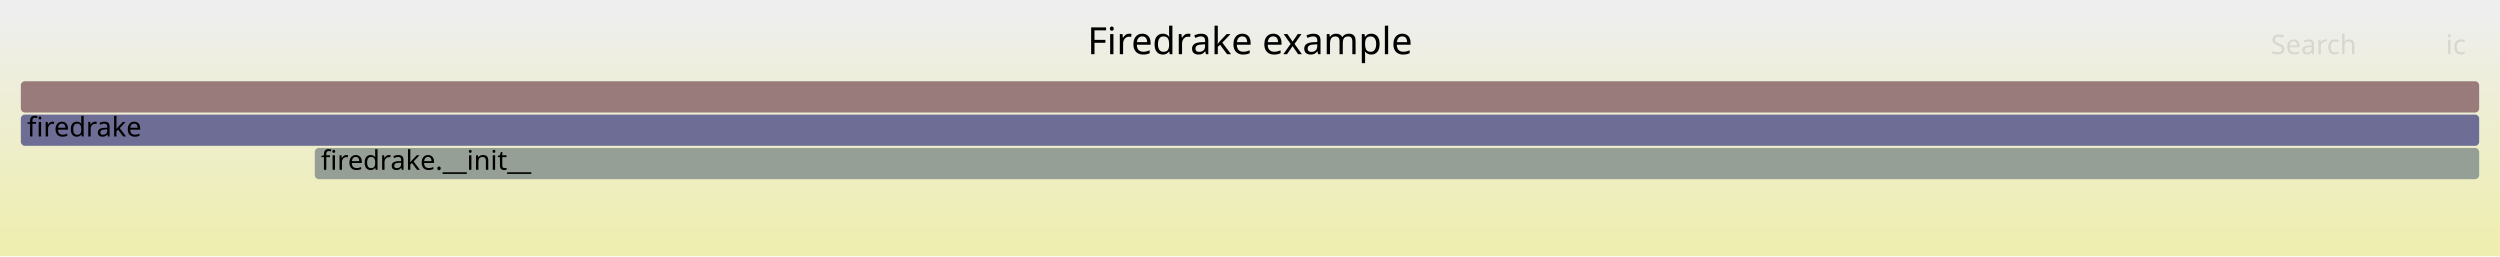
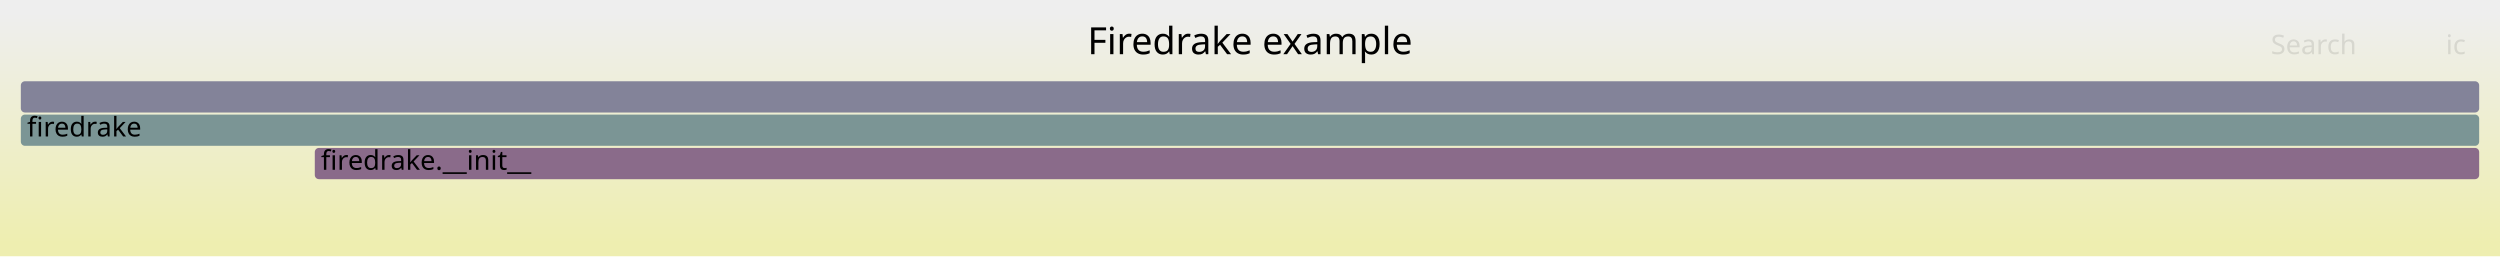
<svg xmlns="http://www.w3.org/2000/svg" version="1.1" width="1200" height="123" viewBox="0 0 1200 123">
  <defs>
    <linearGradient id="background" y1="0" y2="1" x1="0" x2="0">
      <stop stop-color="#eeeeee" offset="5%" />
      <stop stop-color="#eeeeb0" offset="95%" />
    </linearGradient>
  </defs>
  <style type="text/css">
	text { font-family:Verdana; font-size:13px; fill:rgb(0,0,0); }
	#search, #ignorecase { opacity:0.1; cursor:pointer; }
	#search:hover, #search.show, #ignorecase:hover, #ignorecase.show { opacity:1; }
	#subtitle { text-anchor:middle; font-color:rgb(160,160,160); }
	#title { text-anchor:middle; font-size:18px}
	#unzoom { cursor:pointer; }
	#frames &gt; *:hover { stroke:black; stroke-width:0.5; cursor:pointer; }
	.hide { display:none; }
	.parent { opacity:0.5; }
</style>
  <rect x="0.0" y="0" width="1200.0" height="123.0" fill="url(#background)" />
  <text id="title" x="600.00" y="26">Firedrake example</text>
  <text id="details" x="10.00" y="105"> </text>
  <text id="unzoom" x="10.00" y="26" class="hide">Reset Zoom</text>
  <text id="search" x="1090.00" y="26">Search</text>
  <text id="ignorecase" x="1174.00" y="26">ic</text>
  <text id="matched" x="1090.00" y="105"> </text>
  <g id="frames">
    <g>
-       <rect x="10.0" y="55" width="1180.0" height="15.0" fill="rgb(109.138,109.138,148.543)" rx="2" ry="2" />
+       <rect x="10.0" y="55" width="1180.0" height="15.0" fill="rgb(123.101,148.952,148.952)" rx="2" ry="2" />
      <text x="13.00" y="65.5">firedrake</text>
    </g>
    <g>
-       <rect x="151.1" y="71" width="1038.9" height="15.0" fill="rgb(150.471,159.226,150.471)" rx="2" ry="2" />
-       <text x="154.06" y="81.5">firedrake.__init__</text>
+       <rect x="10.0" y="39" width="1180.0" height="15.0" fill="rgb(130.593,130.593,152.695)" rx="2" ry="2" />
+       <text x="13.00" y="49.5" />
    </g>
    <g>
-       <rect x="10.0" y="39" width="1180.0" height="15.0" fill="rgb(153.441,123.049,123.049)" rx="2" ry="2" />
-       <text x="13.00" y="49.5" />
+       <rect x="151.1" y="71" width="1038.9" height="15.0" fill="rgb(138.214,107.299,138.214)" rx="2" ry="2" />
+       <text x="154.06" y="81.5">firedrake.__init__</text>
    </g>
  </g>
</svg>
